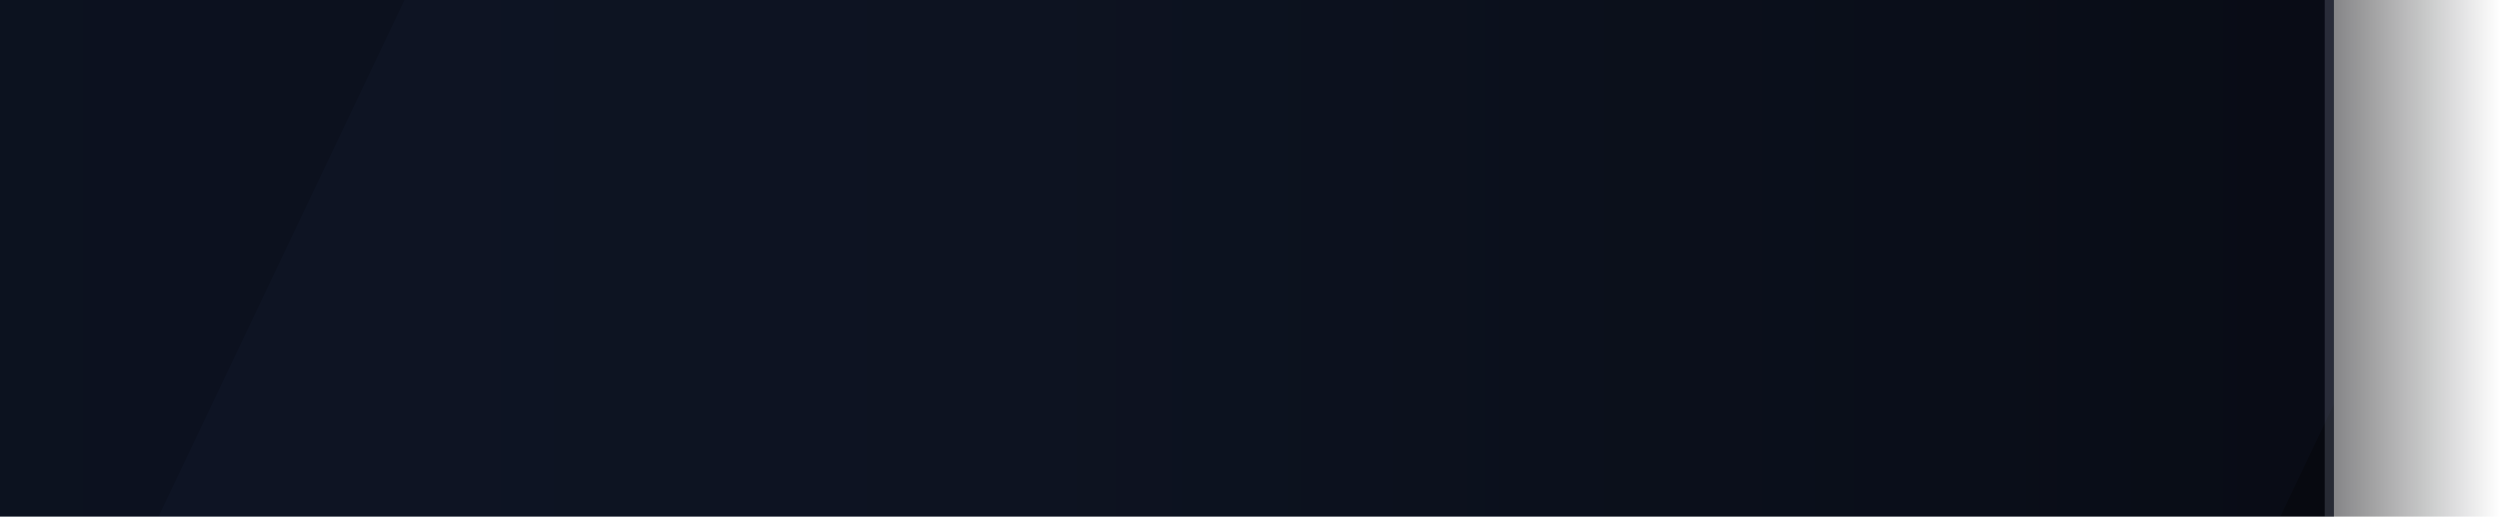
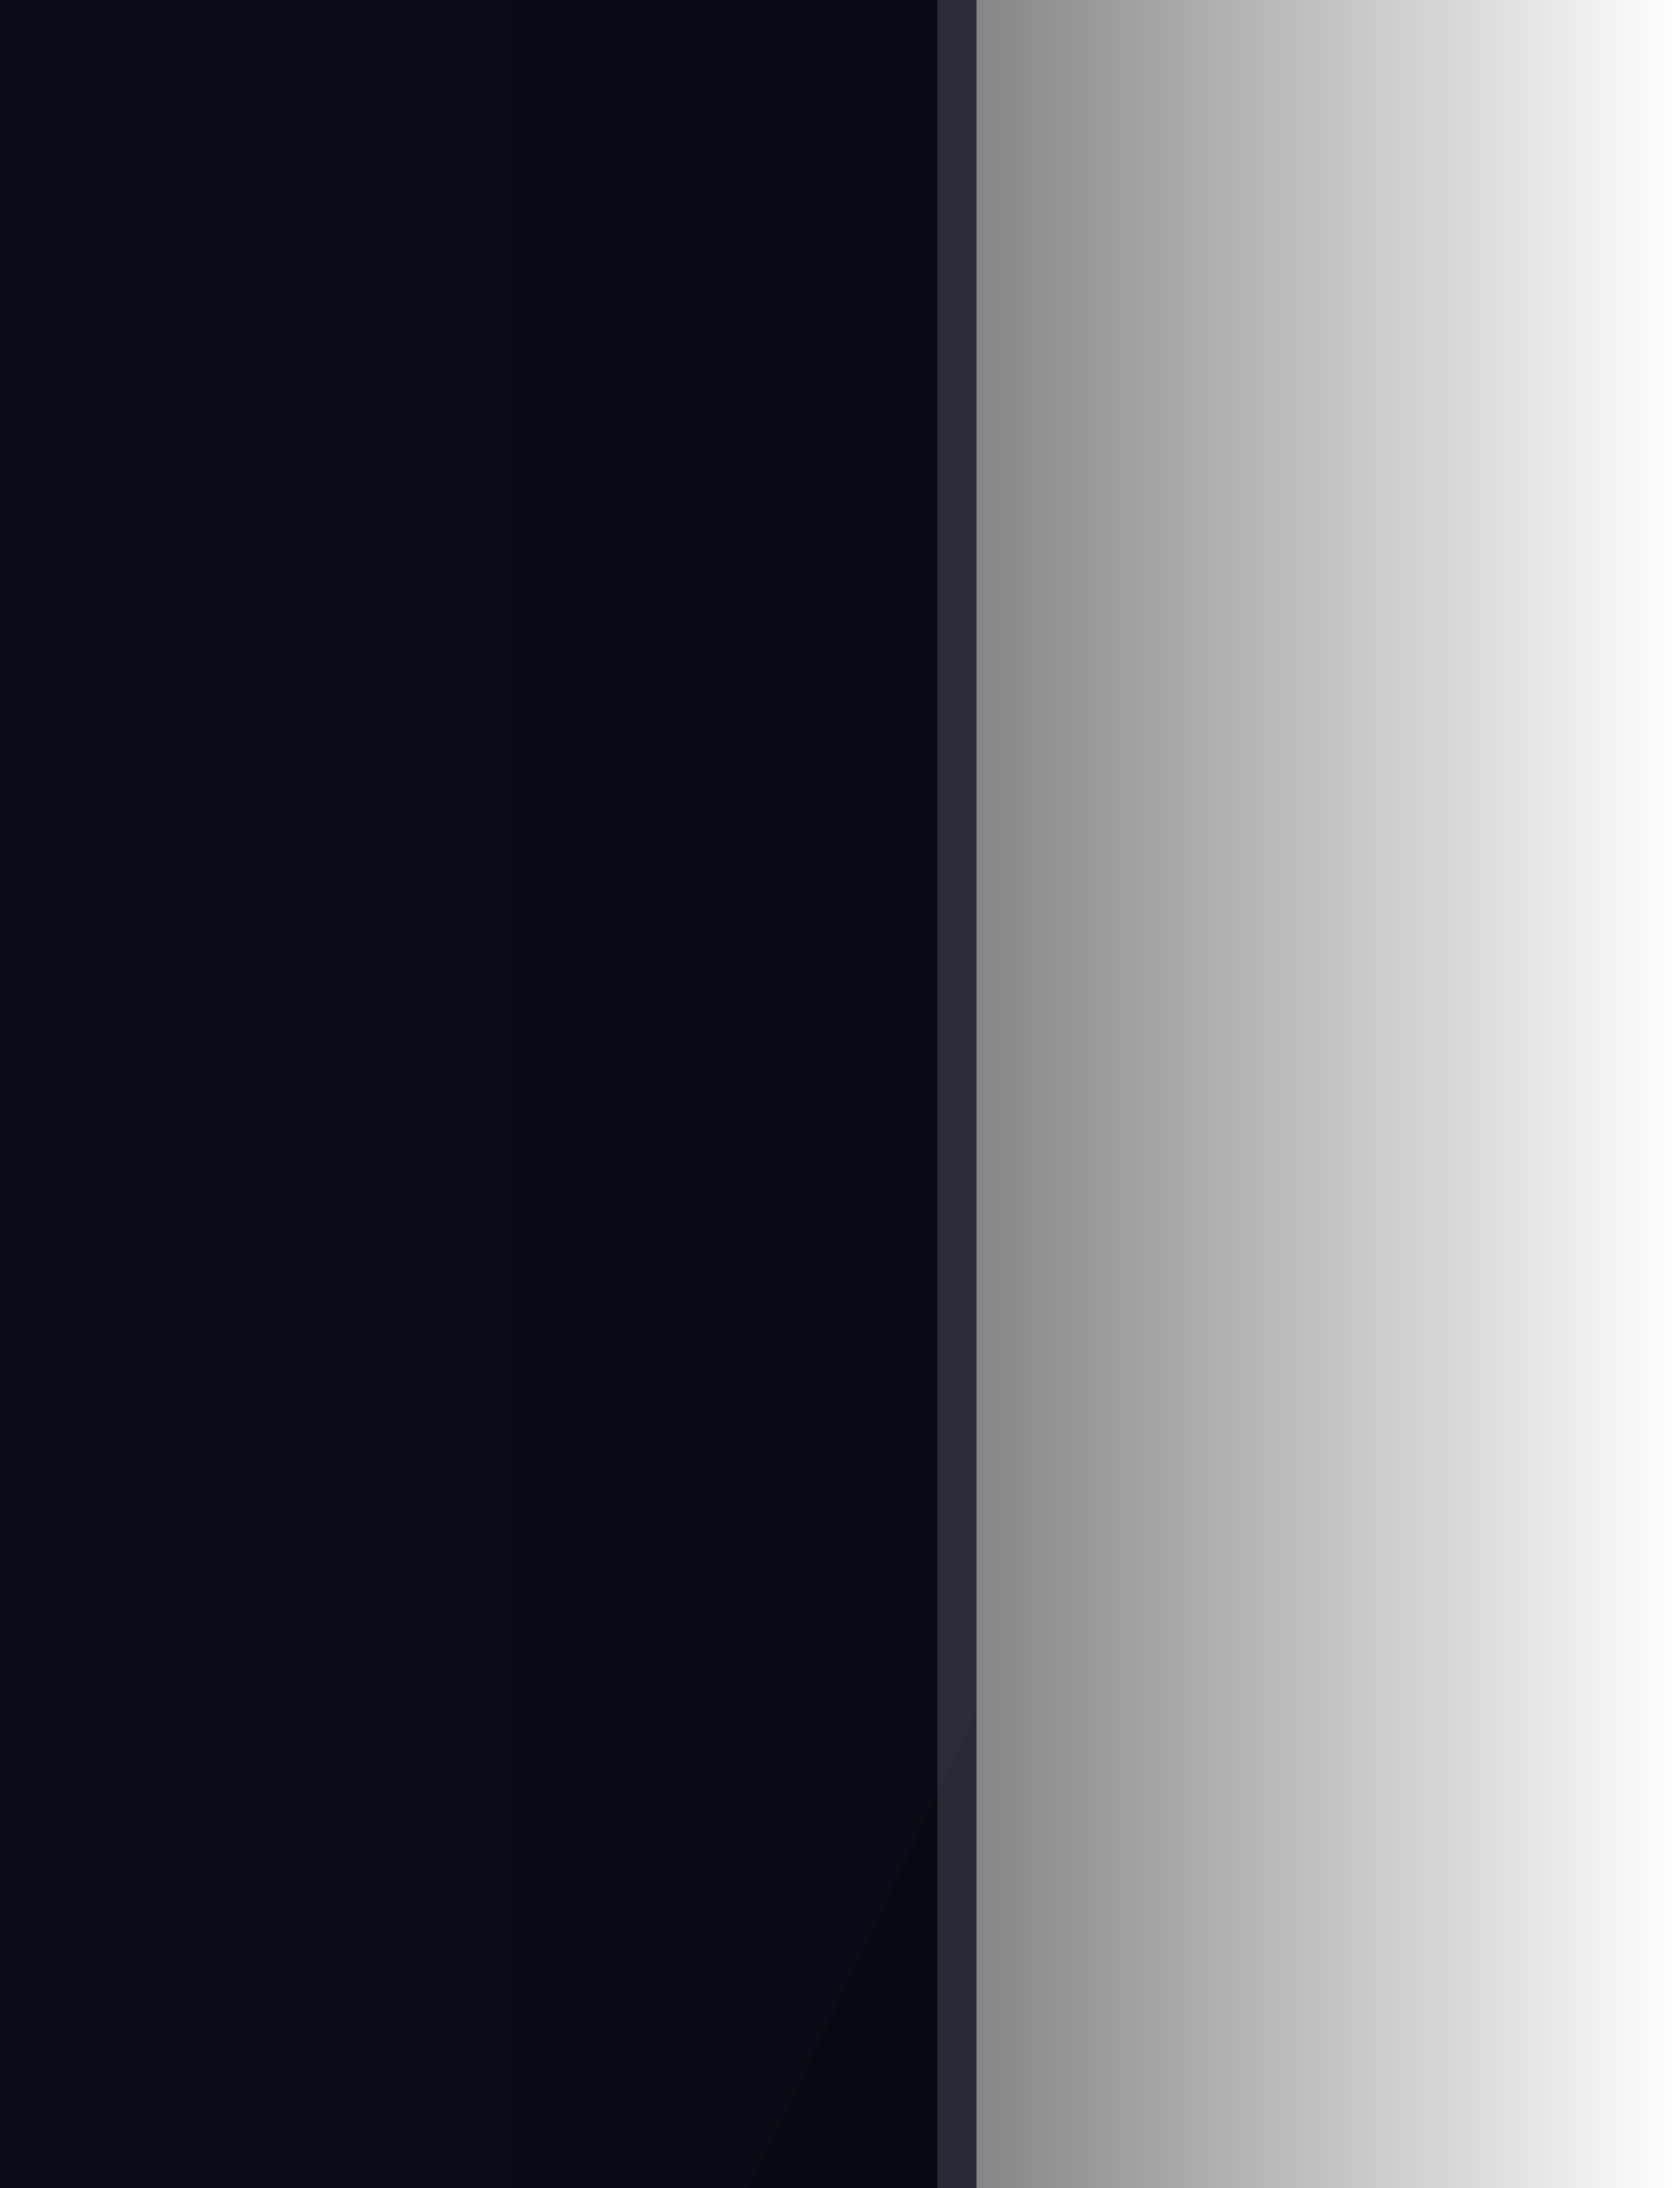
- <svg xmlns="http://www.w3.org/2000/svg" viewBox="0 0 271 56" width="271" height="56" role="img" aria-label="">
+ <svg xmlns="http://www.w3.org/2000/svg" viewBox="0 0 43 56" width="43" height="56" role="img" aria-label="">
  <style>.s{font-family:-apple-system, BlinkMacSystemFont, "Segoe UI", Roboto, Helvetica, Arial, sans-serif}.m{font-family:ui-monospace, SFMono-Regular, Menlo, Monaco, Consolas, monospace}</style>
  <defs>
    <linearGradient id="obs_h" gradientUnits="userSpaceOnUse" x1="0" y1="0" x2="1000" y2="0">
      <stop offset="0%" stop-color="#06080E" />
      <stop offset="16%" stop-color="#0B101C" />
      <stop offset="50%" stop-color="#0E1526" />
      <stop offset="84%" stop-color="#0B101C" />
      <stop offset="100%" stop-color="#06080E" />
    </linearGradient>
    <linearGradient id="obs_vl" gradientUnits="userSpaceOnUse" x1="0" y1="0" x2="18" y2="0">
      <stop offset="0%" stop-color="#020306" stop-opacity="0" />
      <stop offset="100%" stop-color="#020306" stop-opacity="0.48" />
    </linearGradient>
    <linearGradient id="obs_vr" gradientUnits="userSpaceOnUse" x1="1000" y1="0" x2="982" y2="0">
      <stop offset="0%" stop-color="#020306" stop-opacity="0" />
      <stop offset="100%" stop-color="#020306" stop-opacity="0.48" />
    </linearGradient>
    <radialGradient id="sb_9bb8ed_85" cx="50%" cy="50%" r="50%">
      <stop offset="0%" stop-color="#9bb8ed" stop-opacity="0.085" />
      <stop offset="48%" stop-color="#9bb8ed" stop-opacity="0.031" />
      <stop offset="100%" stop-color="#9bb8ed" stop-opacity="0" />
    </radialGradient>
    <clipPath id="c_shots_r2_f">
-       <rect x="0.0" y="0" width="253.0" height="56" />
+       <rect x="0.0" y="0" width="25.0" height="56" />
    </clipPath>
  </defs>
-   <g transform="translate(-729, 0)">
+   <g transform="translate(-957, 0)">
    <rect x="982" y="0" width="18" height="56" fill="url(#obs_vr)" />
  </g>
  <g clip-path="url(#c_shots_r2_f)">
-     <g transform="translate(-729, -4916.0)">
+     <g transform="translate(-957, -4916.0)">
      <rect x="0" y="0" width="1000" height="7152" fill="url(#obs_h)" />
      <polygon points="380,-200 740,-200 340,660 -20,660" fill="#B9D0F8" fill-opacity="0.022" />
      <polygon points="790,80 1020,80 620,920 390,920" fill="#4F7BE8" fill-opacity="0.026" />
      <polygon points="380,760 740,760 340,1620 -20,1620" fill="#B9D0F8" fill-opacity="0.022" />
      <polygon points="790,1040 1020,1040 620,1880 390,1880" fill="#4F7BE8" fill-opacity="0.026" />
      <polygon points="380,1720 740,1720 340,2580 -20,2580" fill="#B9D0F8" fill-opacity="0.022" />
      <polygon points="790,2000 1020,2000 620,2840 390,2840" fill="#4F7BE8" fill-opacity="0.026" />
      <polygon points="380,2680 740,2680 340,3540 -20,3540" fill="#B9D0F8" fill-opacity="0.022" />
      <polygon points="790,2960 1020,2960 620,3800 390,3800" fill="#4F7BE8" fill-opacity="0.026" />
      <polygon points="380,3640 740,3640 340,4500 -20,4500" fill="#B9D0F8" fill-opacity="0.022" />
      <polygon points="790,3920 1020,3920 620,4760 390,4760" fill="#4F7BE8" fill-opacity="0.026" />
      <polygon points="380,4600 740,4600 340,5460 -20,5460" fill="#B9D0F8" fill-opacity="0.022" />
      <polygon points="790,4880 1020,4880 620,5720 390,5720" fill="#4F7BE8" fill-opacity="0.026" />
      <polygon points="380,5560 740,5560 340,6420 -20,6420" fill="#B9D0F8" fill-opacity="0.022" />
      <polygon points="790,5840 1020,5840 620,6680 390,6680" fill="#4F7BE8" fill-opacity="0.026" />
      <polygon points="380,6520 740,6520 340,7380 -20,7380" fill="#B9D0F8" fill-opacity="0.022" />
      <polygon points="790,6800 1020,6800 620,7640 390,7640" fill="#4F7BE8" fill-opacity="0.026" />
      <ellipse cx="500" cy="5182.0" rx="490" ry="250" fill="url(#sb_9bb8ed_85)" />
    </g>
  </g>
-   <line x1="252.5" y1="0" x2="252.5" y2="56" stroke="#DCE8FF" stroke-opacity="0.15" stroke-width="1" />
+   <line x1="24.5" y1="0" x2="24.5" y2="56" stroke="#DCE8FF" stroke-opacity="0.15" stroke-width="1" />
</svg>
